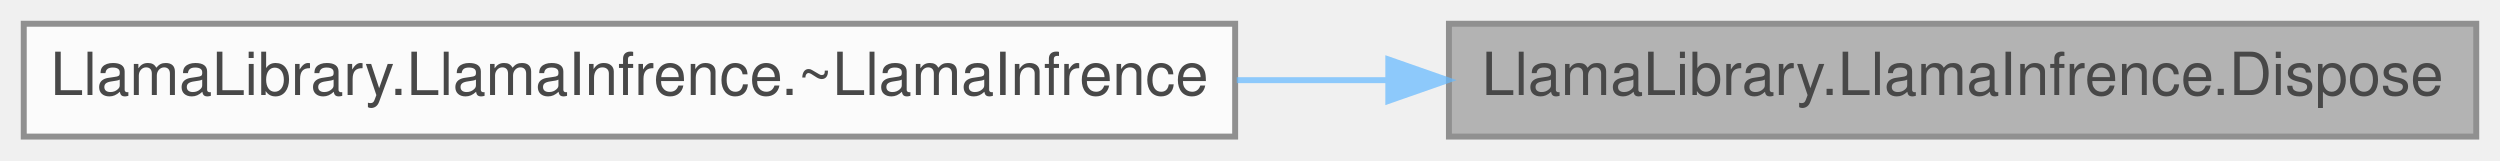
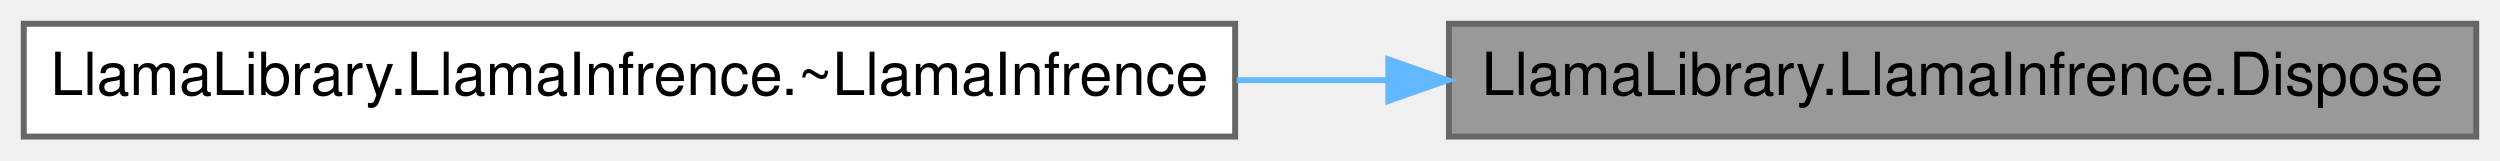
<svg xmlns="http://www.w3.org/2000/svg" xmlns:xlink="http://www.w3.org/1999/xlink" width="421pt" height="27pt" viewBox="0.00 0.00 421.00 27.00">
-   <svg id="main" version="1.1" xml:space="preserve">
-     <style type="text/css">
- .node, .edge {opacity: 0.7;}
- .node.selected, .edge.selected {opacity: 1;}
- .edge:hover path { stroke: red; }
- .edge:hover polygon { stroke: red; fill: red; }
- </style>
-     <svg id="graph" class="graph">
-       <g id="graph0" class="graph" transform="scale(1 1) rotate(0) translate(4 23)">
-         <g id="Node000001" class="node">
-           <g id="a_Node000001">
-             <a xlink:title=" ">
-               <polygon fill="#999999" stroke="#666666" points="413,-19 240,-19 240,0 413,0 413,-19" />
-               <text text-anchor="middle" x="326.5" y="-7" font-family="Helvetica,sans-Serif" font-size="10.00">LlamaLibrary.LlamaInfrence.Dispose</text>
-             </a>
-           </g>
-         </g>
-         <g id="Node000002" class="node">
-           <g id="a_Node000002">
-             <a xlink:href="class_llama_library_1_1_llama_infrence.html#a90dee2d0ff75fd4161c16b6de4caa887" target="_top" xlink:title=" ">
-               <polygon fill="white" stroke="#666666" points="204,-19 0,-19 0,0 204,0 204,-19" />
-               <text text-anchor="middle" x="102" y="-7" font-family="Helvetica,sans-Serif" font-size="10.00">LlamaLibrary.LlamaInfrence.~LlamaInfrence</text>
-             </a>
-           </g>
-         </g>
-         <g id="edge1_Node000001_Node000002" class="edge">
-           <g id="a_edge1_Node000001_Node000002">
-             <a xlink:title=" ">
-               <path fill="none" stroke="#63b8ff" d="M229.62,-9.5C221.23,-9.5 212.71,-9.5 204.27,-9.5" />
-               <polygon fill="#63b8ff" stroke="#63b8ff" points="229.79,-13 239.79,-9.5 229.79,-6 229.79,-13" />
-             </a>
-           </g>
-         </g>
+   <g id="graph0" class="graph" transform="scale(1 1) rotate(0) translate(4 23)">
+     <g id="Node000001" class="node">
+       <g id="a_Node000001">
+         <a xlink:title=" ">
+           <polygon fill="#999999" stroke="#666666" points="413,-19 240,-19 240,0 413,0 413,-19" />
+           <text text-anchor="middle" x="326.5" y="-7" font-family="Helvetica,sans-Serif" font-size="10.00">LlamaLibrary.LlamaInfrence.Dispose</text>
+         </a>
      </g>
-     </svg>
-   </svg>
-   <style type="text/css">
- 
- [data-mouse-over-selected='false'] { opacity: 0.7; }
- [data-mouse-over-selected='true']  { opacity: 1.0; }
- 
- </style>
+     </g>
+     <g id="Node000002" class="node">
+       <g id="a_Node000002">
+         <a xlink:href="$class_llama_library_1_1_llama_infrence.html#a90dee2d0ff75fd4161c16b6de4caa887" xlink:title=" ">
+           <polygon fill="white" stroke="#666666" points="204,-19 0,-19 0,0 204,0 204,-19" />
+           <text text-anchor="middle" x="102" y="-7" font-family="Helvetica,sans-Serif" font-size="10.00">LlamaLibrary.LlamaInfrence.~LlamaInfrence</text>
+         </a>
+       </g>
+     </g>
+     <g id="edge1_Node000001_Node000002" class="edge">
+       <g id="a_edge1_Node000001_Node000002">
+         <a xlink:title=" ">
+           <path fill="none" stroke="#63b8ff" d="M229.62,-9.5C221.23,-9.5 212.71,-9.5 204.27,-9.5" />
+           <polygon fill="#63b8ff" stroke="#63b8ff" points="229.79,-13 239.79,-9.5 229.79,-6 229.79,-13" />
+         </a>
+       </g>
+     </g>
+   </g>
</svg>
